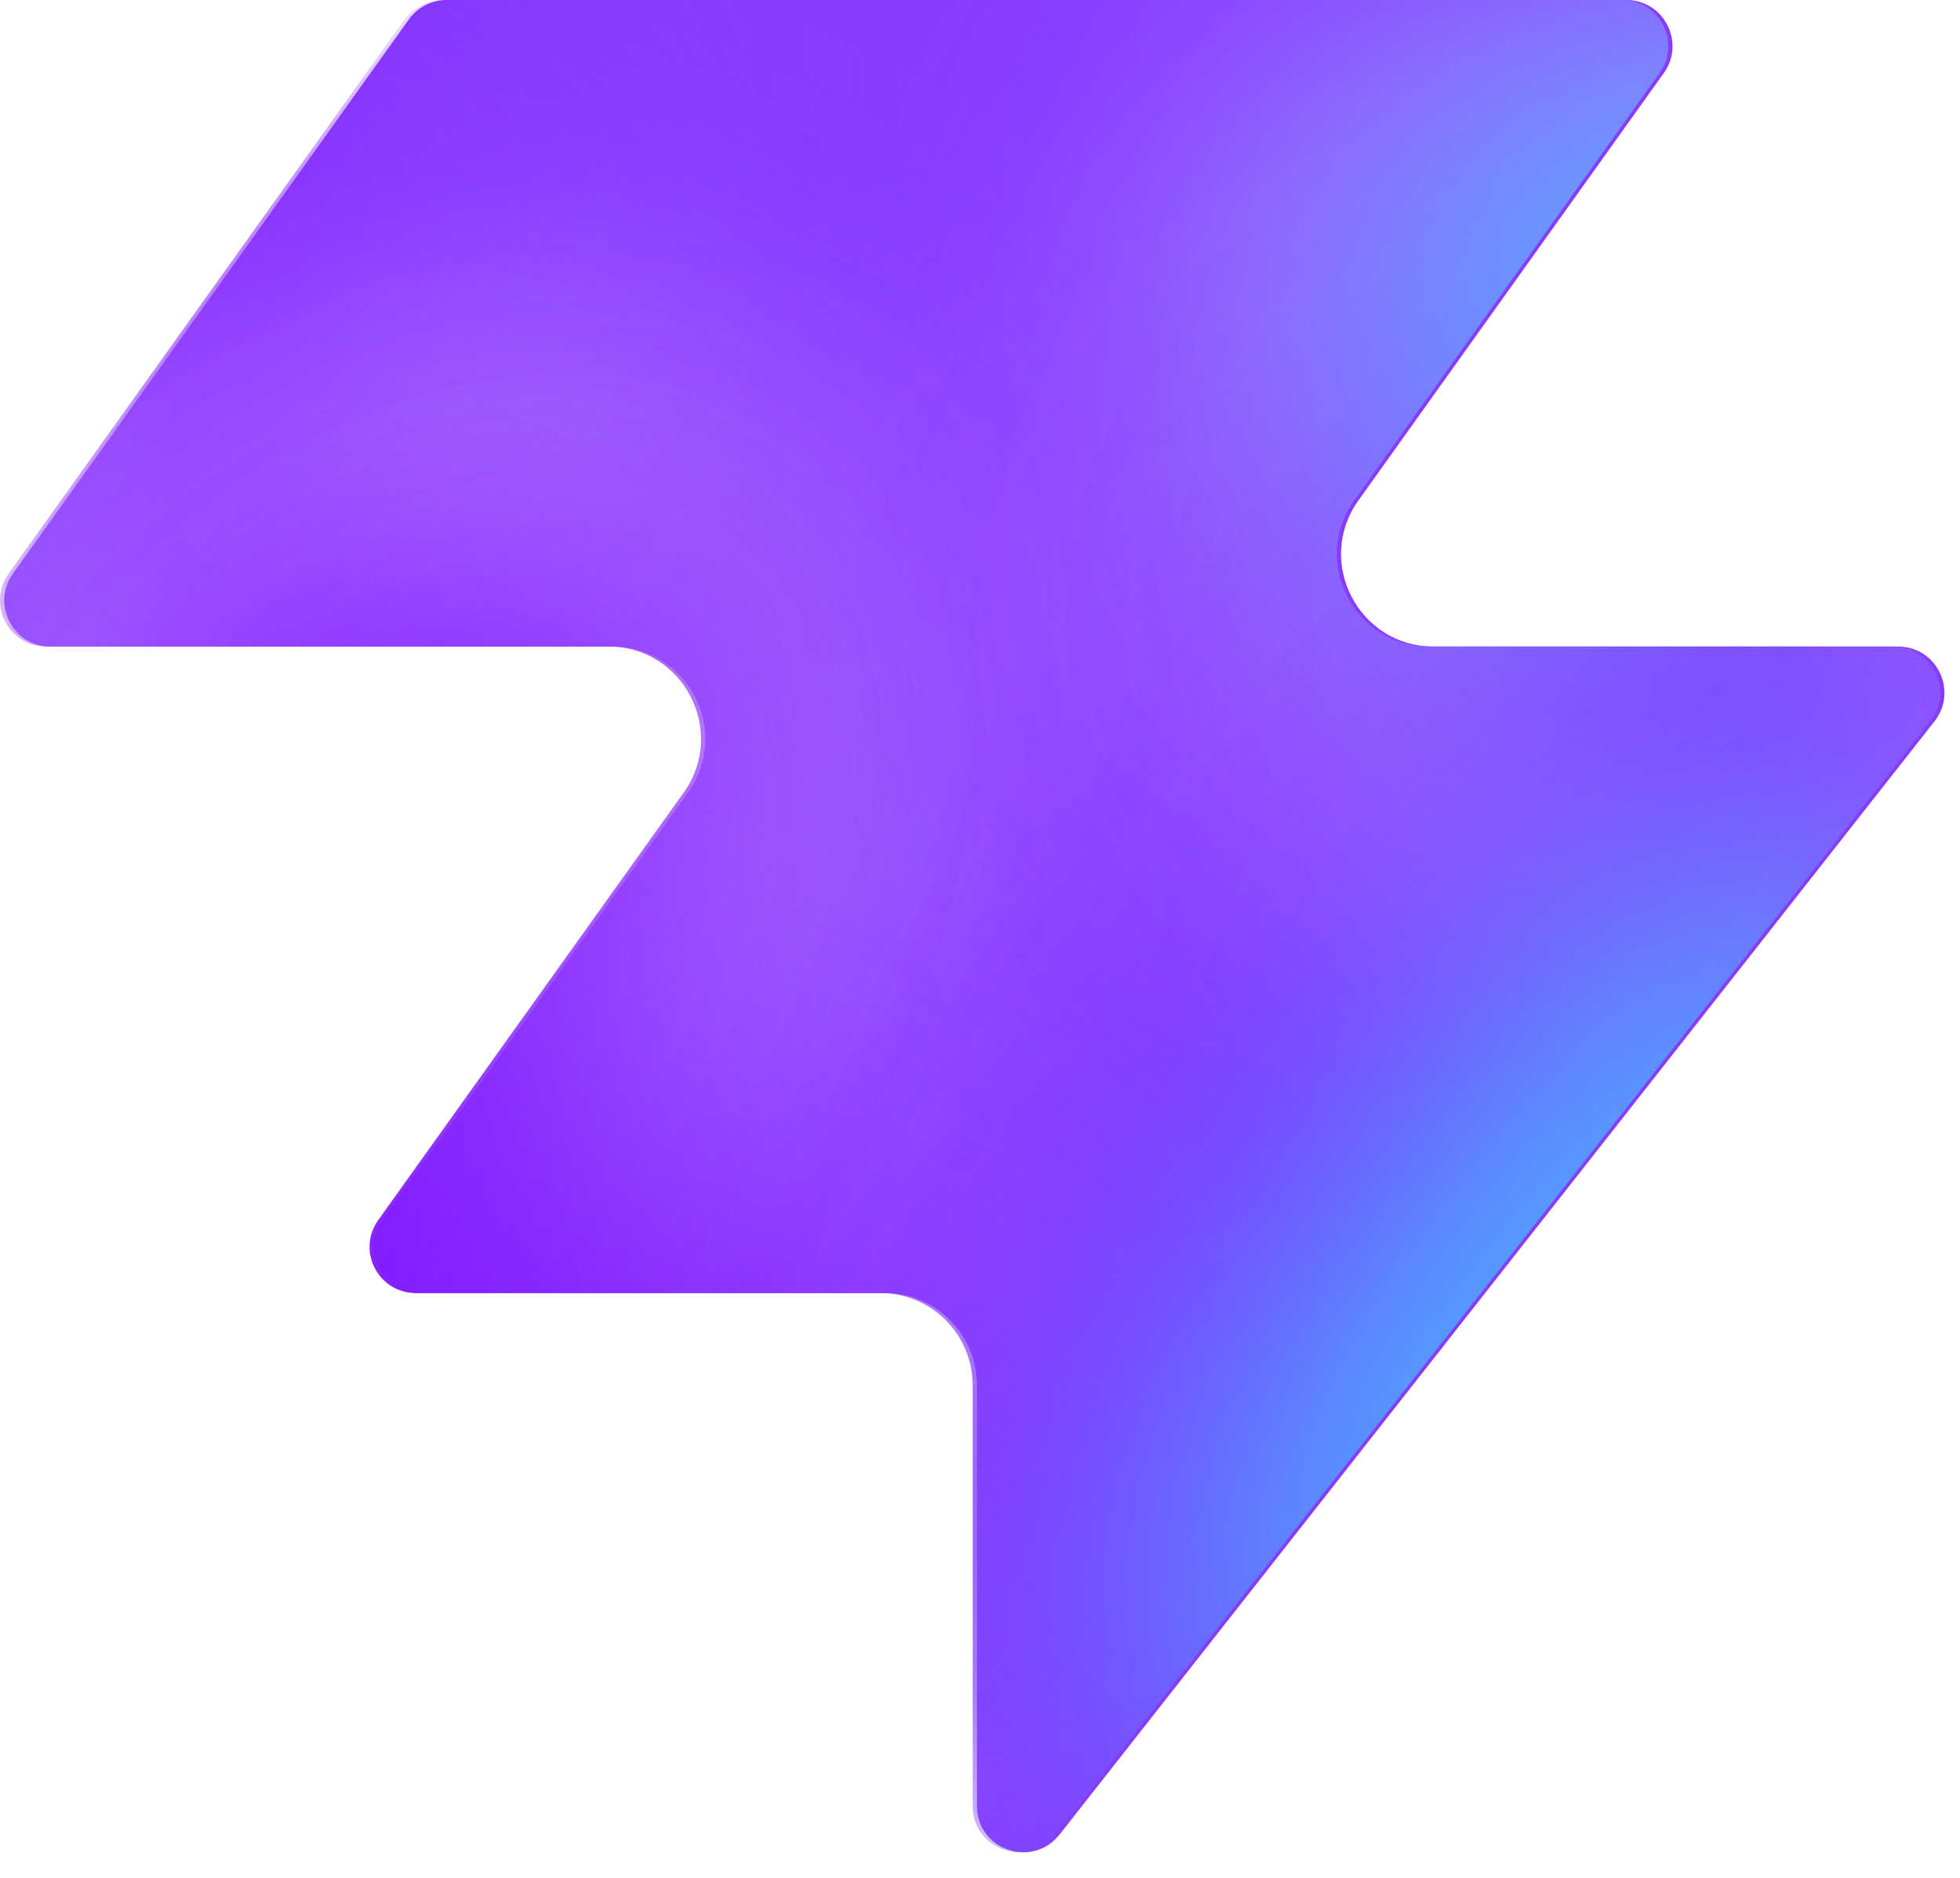
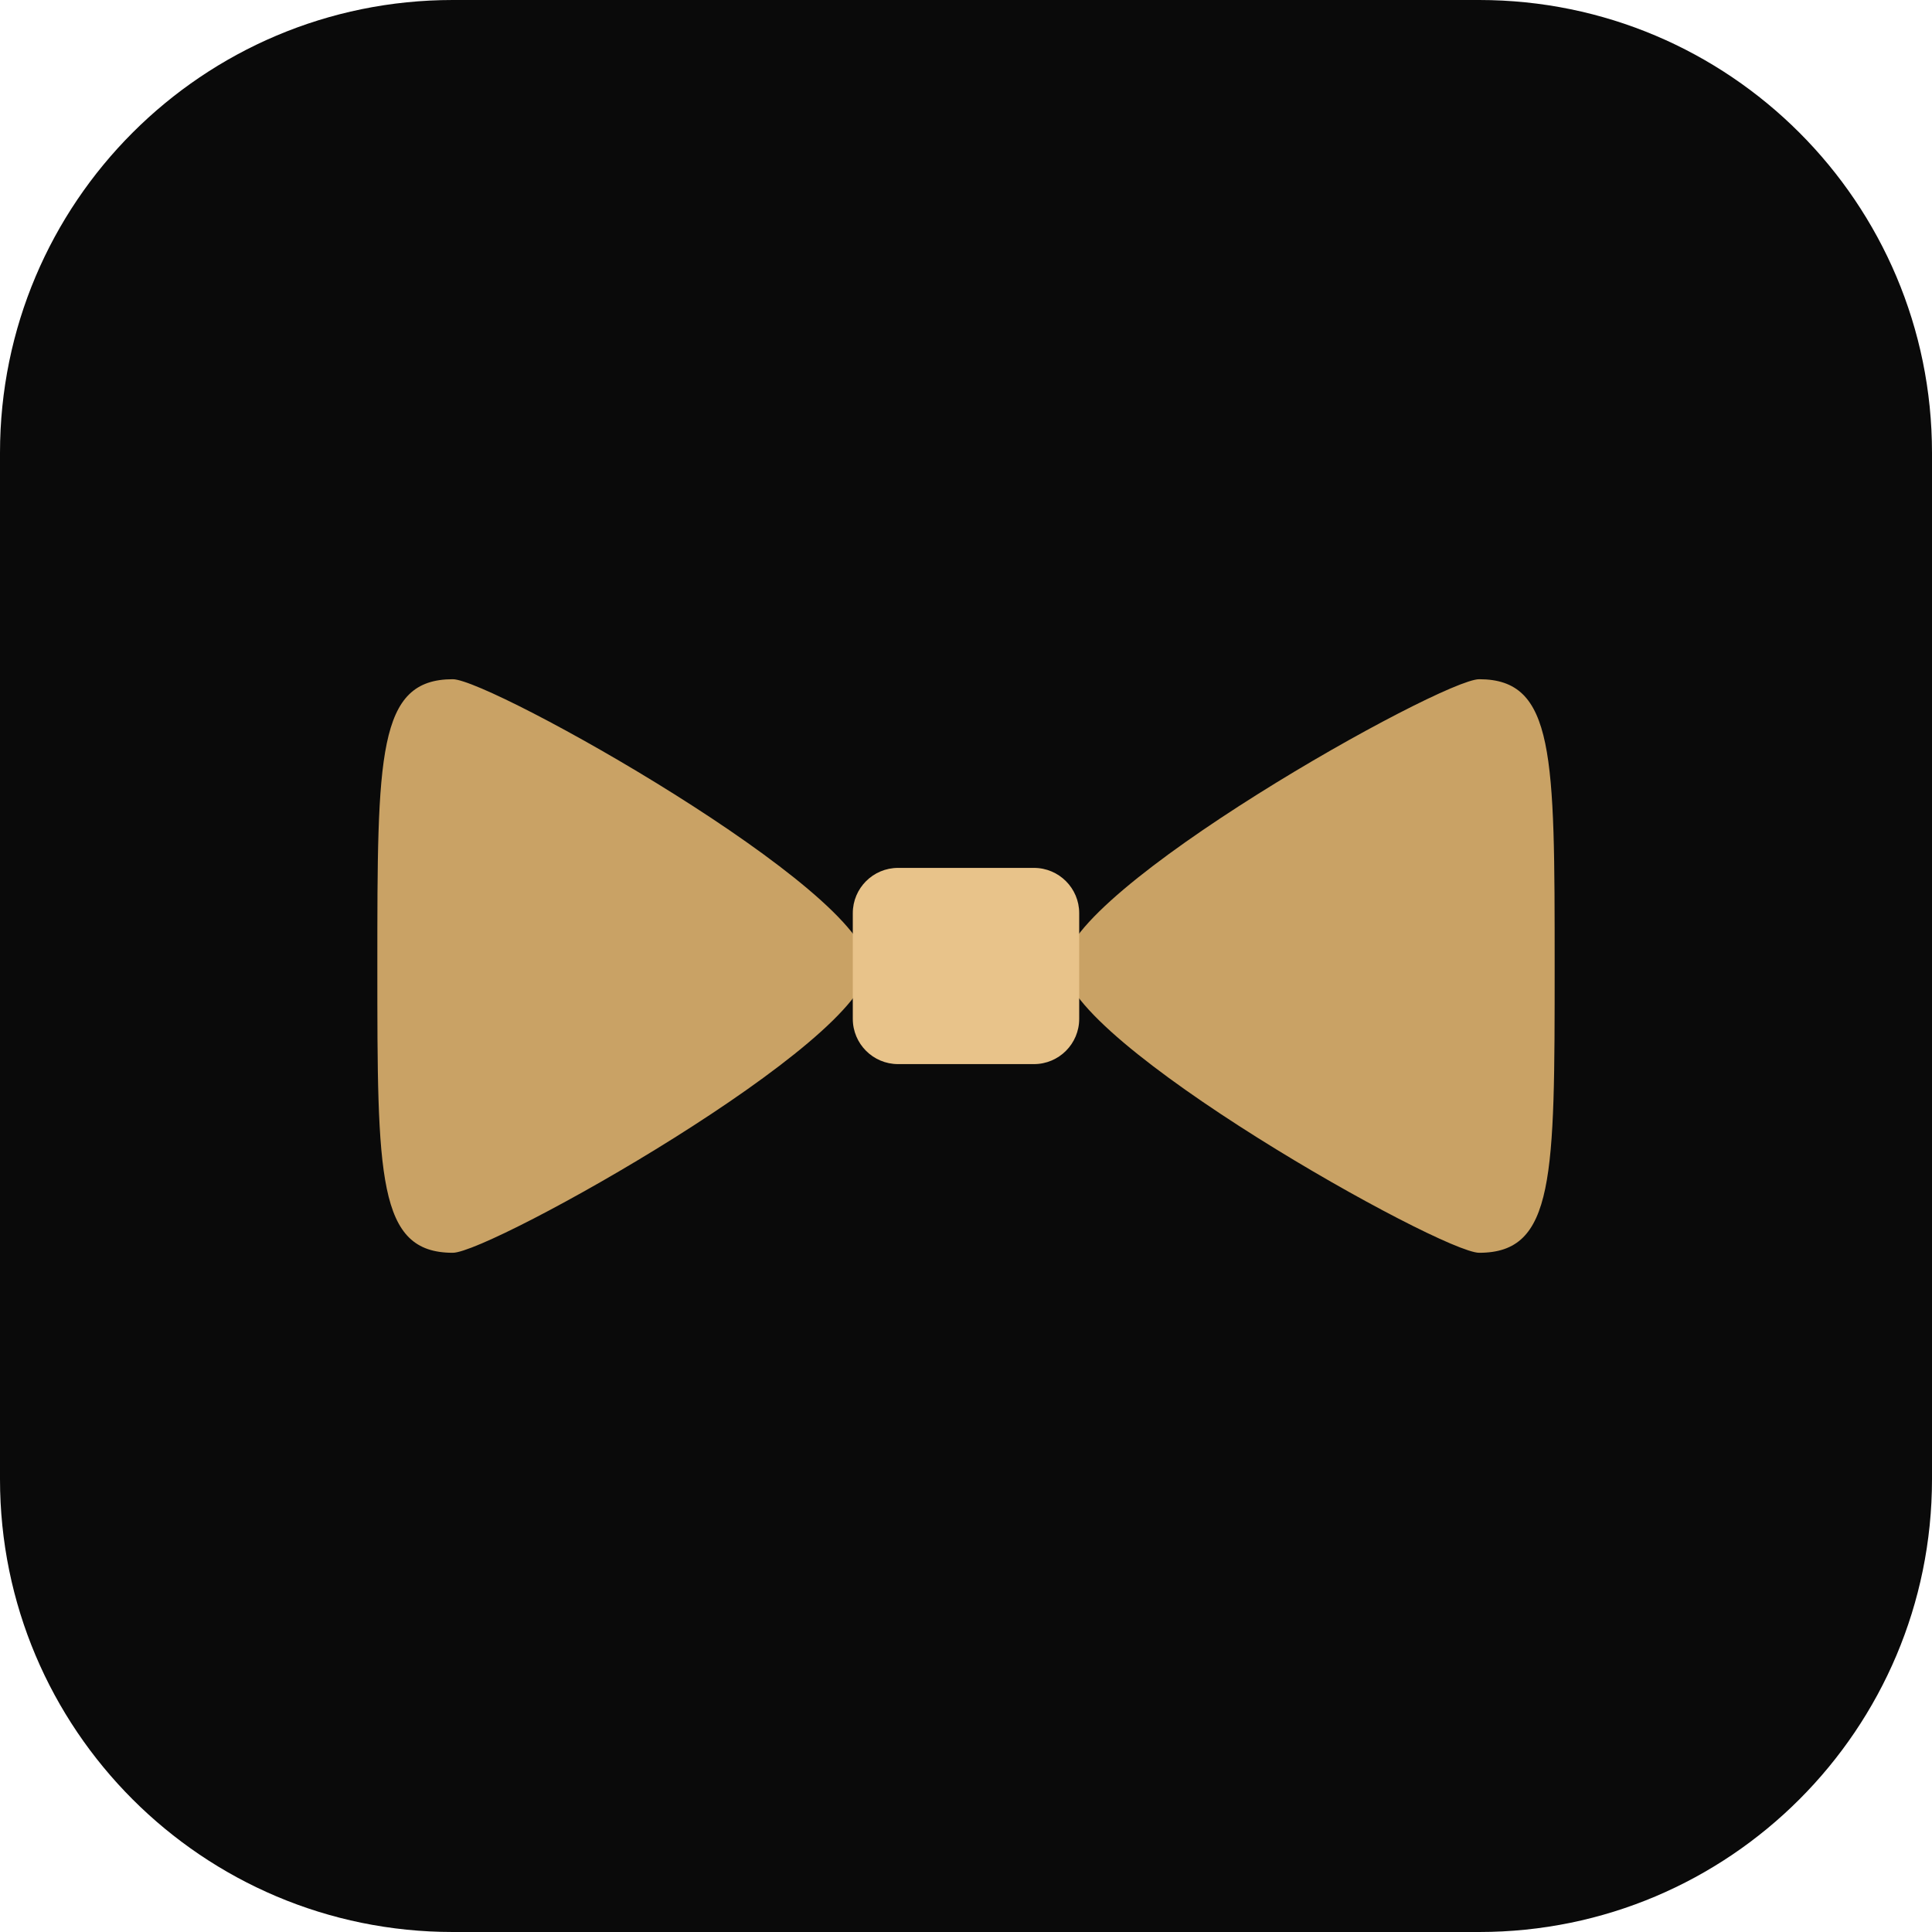
- <svg xmlns="http://www.w3.org/2000/svg" width="48" height="46" fill="none" viewBox="0 0 48 46">
-   <path fill="#863bff" d="M25.946 44.938c-.664.845-2.021.375-2.021-.698V33.937a2.26 2.26 0 0 0-2.262-2.262H10.287c-.92 0-1.456-1.04-.92-1.788l7.48-10.471c1.07-1.497 0-3.578-1.842-3.578H1.237c-.92 0-1.456-1.04-.92-1.788L10.013.474c.214-.297.556-.474.92-.474h28.894c.92 0 1.456 1.04.92 1.788l-7.48 10.471c-1.07 1.498 0 3.579 1.842 3.579h11.377c.943 0 1.473 1.088.89 1.83L25.947 44.94z" style="fill:#863bff;fill:color(display-p3 .525 .23 1);fill-opacity:1" />
-   <mask id="a" width="48" height="46" x="0" y="0" maskUnits="userSpaceOnUse" style="mask-type:alpha">
-     <path fill="#000" d="M25.842 44.938c-.664.844-2.021.375-2.021-.698V33.937a2.26 2.26 0 0 0-2.262-2.262H10.183c-.92 0-1.456-1.04-.92-1.788l7.48-10.471c1.07-1.498 0-3.579-1.842-3.579H1.133c-.92 0-1.456-1.04-.92-1.787L9.91.473c.214-.297.556-.474.92-.474h28.894c.92 0 1.456 1.04.92 1.788l-7.48 10.471c-1.07 1.498 0 3.578 1.842 3.578h11.377c.943 0 1.473 1.088.89 1.832L25.843 44.94z" style="fill:#000;fill-opacity:1" />
-   </mask>
-   <g mask="url(#a)">
-     <g filter="url(#b)">
-       <ellipse cx="5.508" cy="14.704" fill="#ede6ff" rx="5.508" ry="14.704" style="fill:#ede6ff;fill:color(display-p3 .927 .903 1);fill-opacity:1" transform="matrix(.00324 1 1 -.00324 -4.47 31.516)" />
-     </g>
-     <g filter="url(#c)">
-       <ellipse cx="10.399" cy="29.851" fill="#ede6ff" rx="10.399" ry="29.851" style="fill:#ede6ff;fill:color(display-p3 .927 .903 1);fill-opacity:1" transform="matrix(.00324 1 1 -.00324 -39.328 7.883)" />
-     </g>
-     <g filter="url(#d)">
-       <ellipse cx="5.508" cy="30.487" fill="#7e14ff" rx="5.508" ry="30.487" style="fill:#7e14ff;fill:color(display-p3 .492 .077 1);fill-opacity:1" transform="rotate(89.814 -25.913 -14.639)scale(1 -1)" />
-     </g>
-     <g filter="url(#e)">
-       <ellipse cx="5.508" cy="30.599" fill="#7e14ff" rx="5.508" ry="30.599" style="fill:#7e14ff;fill:color(display-p3 .492 .077 1);fill-opacity:1" transform="rotate(89.814 -32.644 -3.334)scale(1 -1)" />
-     </g>
-     <g filter="url(#f)">
-       <ellipse cx="5.508" cy="30.599" fill="#7e14ff" rx="5.508" ry="30.599" style="fill:#7e14ff;fill:color(display-p3 .492 .077 1);fill-opacity:1" transform="matrix(.00324 1 1 -.00324 -34.34 30.47)" />
-     </g>
-     <g filter="url(#g)">
-       <ellipse cx="14.072" cy="22.078" fill="#ede6ff" rx="14.072" ry="22.078" style="fill:#ede6ff;fill:color(display-p3 .927 .903 1);fill-opacity:1" transform="rotate(93.35 24.506 48.493)scale(-1 1)" />
-     </g>
-     <g filter="url(#h)">
-       <ellipse cx="3.47" cy="21.501" fill="#7e14ff" rx="3.47" ry="21.501" style="fill:#7e14ff;fill:color(display-p3 .492 .077 1);fill-opacity:1" transform="rotate(89.009 28.708 47.59)scale(-1 1)" />
-     </g>
-     <g filter="url(#i)">
-       <ellipse cx="3.47" cy="21.501" fill="#7e14ff" rx="3.47" ry="21.501" style="fill:#7e14ff;fill:color(display-p3 .492 .077 1);fill-opacity:1" transform="rotate(89.009 28.708 47.59)scale(-1 1)" />
-     </g>
-     <g filter="url(#j)">
-       <ellipse cx=".387" cy="8.972" fill="#7e14ff" rx="4.407" ry="29.108" style="fill:#7e14ff;fill:color(display-p3 .492 .077 1);fill-opacity:1" transform="rotate(39.51 .387 8.972)" />
-     </g>
-     <g filter="url(#k)">
-       <ellipse cx="47.523" cy="-6.092" fill="#7e14ff" rx="4.407" ry="29.108" style="fill:#7e14ff;fill:color(display-p3 .492 .077 1);fill-opacity:1" transform="rotate(37.892 47.523 -6.092)" />
-     </g>
-     <g filter="url(#l)">
-       <ellipse cx="41.412" cy="6.333" fill="#47bfff" rx="5.971" ry="9.665" style="fill:#47bfff;fill:color(display-p3 .28 .748 1);fill-opacity:1" transform="rotate(37.892 41.412 6.333)" />
-     </g>
-     <g filter="url(#m)">
-       <ellipse cx="-1.879" cy="38.332" fill="#7e14ff" rx="4.407" ry="29.108" style="fill:#7e14ff;fill:color(display-p3 .492 .077 1);fill-opacity:1" transform="rotate(37.892 -1.88 38.332)" />
-     </g>
-     <g filter="url(#n)">
-       <ellipse cx="-1.879" cy="38.332" fill="#7e14ff" rx="4.407" ry="29.108" style="fill:#7e14ff;fill:color(display-p3 .492 .077 1);fill-opacity:1" transform="rotate(37.892 -1.88 38.332)" />
-     </g>
-     <g filter="url(#o)">
-       <ellipse cx="35.651" cy="29.907" fill="#7e14ff" rx="4.407" ry="29.108" style="fill:#7e14ff;fill:color(display-p3 .492 .077 1);fill-opacity:1" transform="rotate(37.892 35.651 29.907)" />
-     </g>
-     <g filter="url(#p)">
-       <ellipse cx="38.418" cy="32.4" fill="#47bfff" rx="5.971" ry="15.297" style="fill:#47bfff;fill:color(display-p3 .28 .748 1);fill-opacity:1" transform="rotate(37.892 38.418 32.4)" />
-     </g>
-   </g>
-   <defs>
-     <filter id="b" width="60.045" height="41.654" x="-19.77" y="16.149" color-interpolation-filters="sRGB" filterUnits="userSpaceOnUse">
-       <feFlood flood-opacity="0" result="BackgroundImageFix" />
-       <feBlend in="SourceGraphic" in2="BackgroundImageFix" result="shape" />
-       <feGaussianBlur result="effect1_foregroundBlur_2002_17158" stdDeviation="7.659" />
-     </filter>
-     <filter id="c" width="90.34" height="51.437" x="-54.613" y="-7.533" color-interpolation-filters="sRGB" filterUnits="userSpaceOnUse">
-       <feFlood flood-opacity="0" result="BackgroundImageFix" />
-       <feBlend in="SourceGraphic" in2="BackgroundImageFix" result="shape" />
-       <feGaussianBlur result="effect1_foregroundBlur_2002_17158" stdDeviation="7.659" />
-     </filter>
-     <filter id="d" width="79.355" height="29.4" x="-49.64" y="2.03" color-interpolation-filters="sRGB" filterUnits="userSpaceOnUse">
-       <feFlood flood-opacity="0" result="BackgroundImageFix" />
-       <feBlend in="SourceGraphic" in2="BackgroundImageFix" result="shape" />
-       <feGaussianBlur result="effect1_foregroundBlur_2002_17158" stdDeviation="4.596" />
-     </filter>
-     <filter id="e" width="79.579" height="29.4" x="-45.045" y="20.029" color-interpolation-filters="sRGB" filterUnits="userSpaceOnUse">
-       <feFlood flood-opacity="0" result="BackgroundImageFix" />
-       <feBlend in="SourceGraphic" in2="BackgroundImageFix" result="shape" />
-       <feGaussianBlur result="effect1_foregroundBlur_2002_17158" stdDeviation="4.596" />
-     </filter>
-     <filter id="f" width="79.579" height="29.4" x="-43.513" y="21.178" color-interpolation-filters="sRGB" filterUnits="userSpaceOnUse">
-       <feFlood flood-opacity="0" result="BackgroundImageFix" />
-       <feBlend in="SourceGraphic" in2="BackgroundImageFix" result="shape" />
-       <feGaussianBlur result="effect1_foregroundBlur_2002_17158" stdDeviation="4.596" />
-     </filter>
-     <filter id="g" width="74.749" height="58.852" x="15.756" y="-17.901" color-interpolation-filters="sRGB" filterUnits="userSpaceOnUse">
-       <feFlood flood-opacity="0" result="BackgroundImageFix" />
-       <feBlend in="SourceGraphic" in2="BackgroundImageFix" result="shape" />
-       <feGaussianBlur result="effect1_foregroundBlur_2002_17158" stdDeviation="7.659" />
-     </filter>
-     <filter id="h" width="61.377" height="25.362" x="23.548" y="2.284" color-interpolation-filters="sRGB" filterUnits="userSpaceOnUse">
-       <feFlood flood-opacity="0" result="BackgroundImageFix" />
-       <feBlend in="SourceGraphic" in2="BackgroundImageFix" result="shape" />
-       <feGaussianBlur result="effect1_foregroundBlur_2002_17158" stdDeviation="4.596" />
-     </filter>
-     <filter id="i" width="61.377" height="25.362" x="23.548" y="2.284" color-interpolation-filters="sRGB" filterUnits="userSpaceOnUse">
-       <feFlood flood-opacity="0" result="BackgroundImageFix" />
-       <feBlend in="SourceGraphic" in2="BackgroundImageFix" result="shape" />
-       <feGaussianBlur result="effect1_foregroundBlur_2002_17158" stdDeviation="4.596" />
-     </filter>
-     <filter id="j" width="56.045" height="63.649" x="-27.636" y="-22.853" color-interpolation-filters="sRGB" filterUnits="userSpaceOnUse">
-       <feFlood flood-opacity="0" result="BackgroundImageFix" />
-       <feBlend in="SourceGraphic" in2="BackgroundImageFix" result="shape" />
-       <feGaussianBlur result="effect1_foregroundBlur_2002_17158" stdDeviation="4.596" />
-     </filter>
-     <filter id="k" width="54.814" height="64.646" x="20.116" y="-38.415" color-interpolation-filters="sRGB" filterUnits="userSpaceOnUse">
-       <feFlood flood-opacity="0" result="BackgroundImageFix" />
-       <feBlend in="SourceGraphic" in2="BackgroundImageFix" result="shape" />
-       <feGaussianBlur result="effect1_foregroundBlur_2002_17158" stdDeviation="4.596" />
-     </filter>
-     <filter id="l" width="33.541" height="35.313" x="24.641" y="-11.323" color-interpolation-filters="sRGB" filterUnits="userSpaceOnUse">
-       <feFlood flood-opacity="0" result="BackgroundImageFix" />
-       <feBlend in="SourceGraphic" in2="BackgroundImageFix" result="shape" />
-       <feGaussianBlur result="effect1_foregroundBlur_2002_17158" stdDeviation="4.596" />
-     </filter>
-     <filter id="m" width="54.814" height="64.646" x="-29.286" y="6.009" color-interpolation-filters="sRGB" filterUnits="userSpaceOnUse">
-       <feFlood flood-opacity="0" result="BackgroundImageFix" />
-       <feBlend in="SourceGraphic" in2="BackgroundImageFix" result="shape" />
-       <feGaussianBlur result="effect1_foregroundBlur_2002_17158" stdDeviation="4.596" />
-     </filter>
-     <filter id="n" width="54.814" height="64.646" x="-29.286" y="6.009" color-interpolation-filters="sRGB" filterUnits="userSpaceOnUse">
-       <feFlood flood-opacity="0" result="BackgroundImageFix" />
-       <feBlend in="SourceGraphic" in2="BackgroundImageFix" result="shape" />
-       <feGaussianBlur result="effect1_foregroundBlur_2002_17158" stdDeviation="4.596" />
-     </filter>
-     <filter id="o" width="54.814" height="64.646" x="8.244" y="-2.416" color-interpolation-filters="sRGB" filterUnits="userSpaceOnUse">
-       <feFlood flood-opacity="0" result="BackgroundImageFix" />
-       <feBlend in="SourceGraphic" in2="BackgroundImageFix" result="shape" />
-       <feGaussianBlur result="effect1_foregroundBlur_2002_17158" stdDeviation="4.596" />
-     </filter>
-     <filter id="p" width="39.409" height="43.623" x="18.713" y="10.588" color-interpolation-filters="sRGB" filterUnits="userSpaceOnUse">
-       <feFlood flood-opacity="0" result="BackgroundImageFix" />
-       <feBlend in="SourceGraphic" in2="BackgroundImageFix" result="shape" />
-       <feGaussianBlur result="effect1_foregroundBlur_2002_17158" stdDeviation="4.596" />
-     </filter>
-   </defs>
+ <svg xmlns="http://www.w3.org/2000/svg" viewBox="0 0 512 512">
+   <rect width="512" height="512" rx="120" fill="#0a0a0a" />
+   <path d="M120 180 C130 180 230 236 230 256 C230 276 130 332 120 332 C100 332 100 312 100 256 C100 200 100 180 120 180 Z" fill="#c9a265" />
+   <path d="M392 180 C382 180 282 236 282 256 C282 276 382 332 392 332 C412 332 412 312 412 256 C412 200 412 180 392 180 Z" fill="#c9a265" />
+   <rect x="226" y="230" width="60" height="52" rx="12" fill="#e8c38a" />
</svg>
